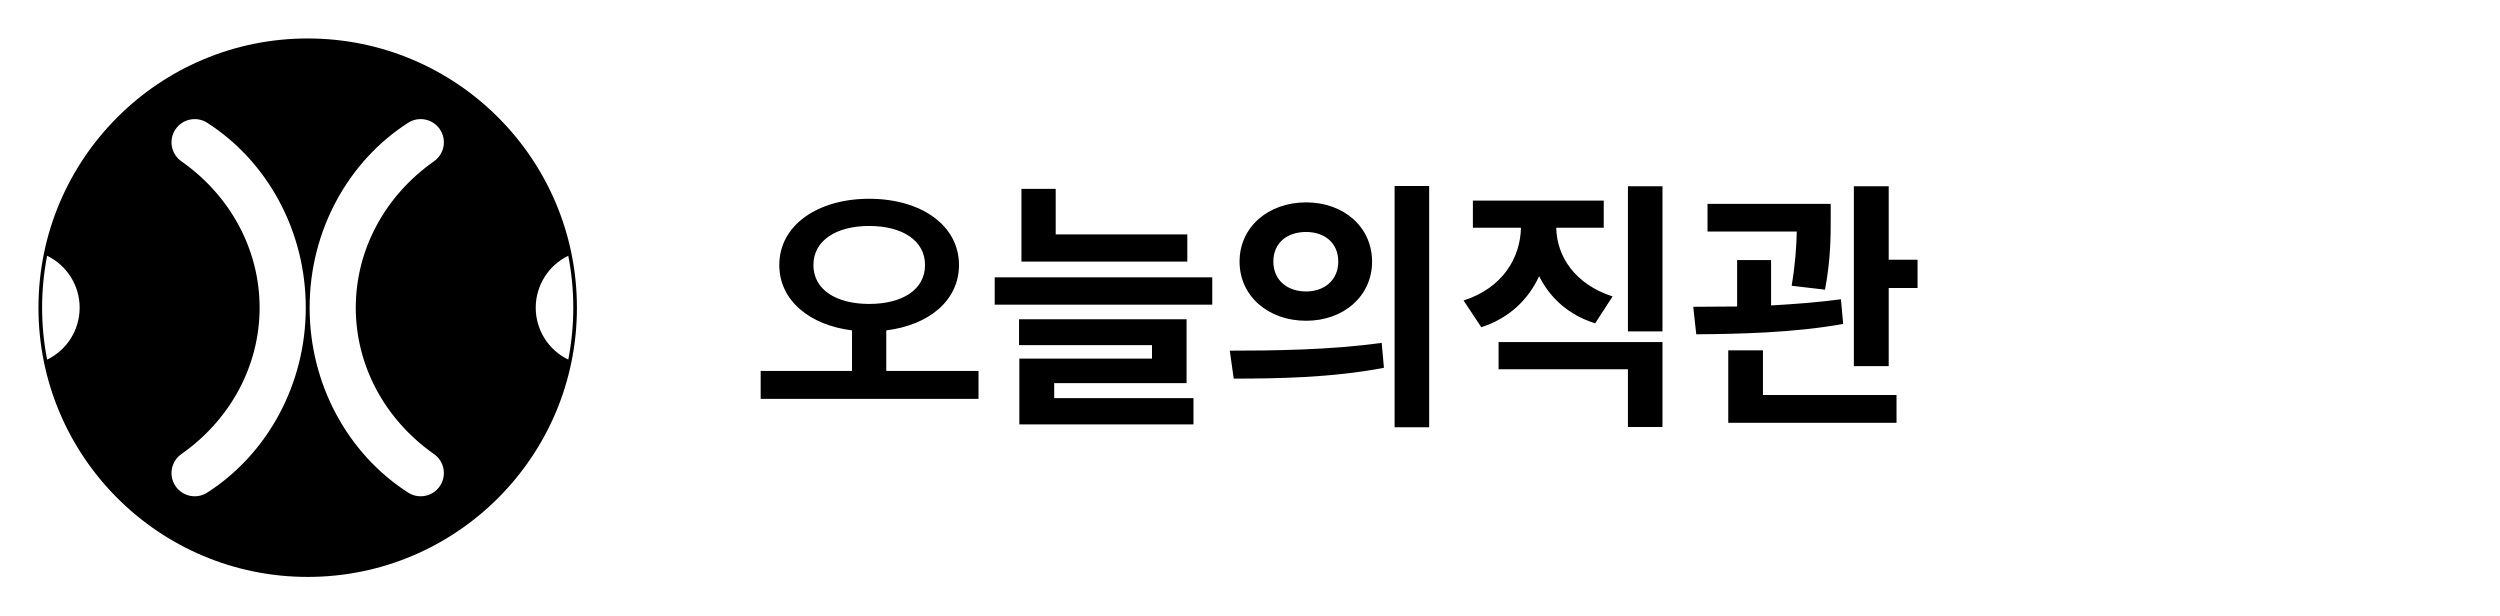
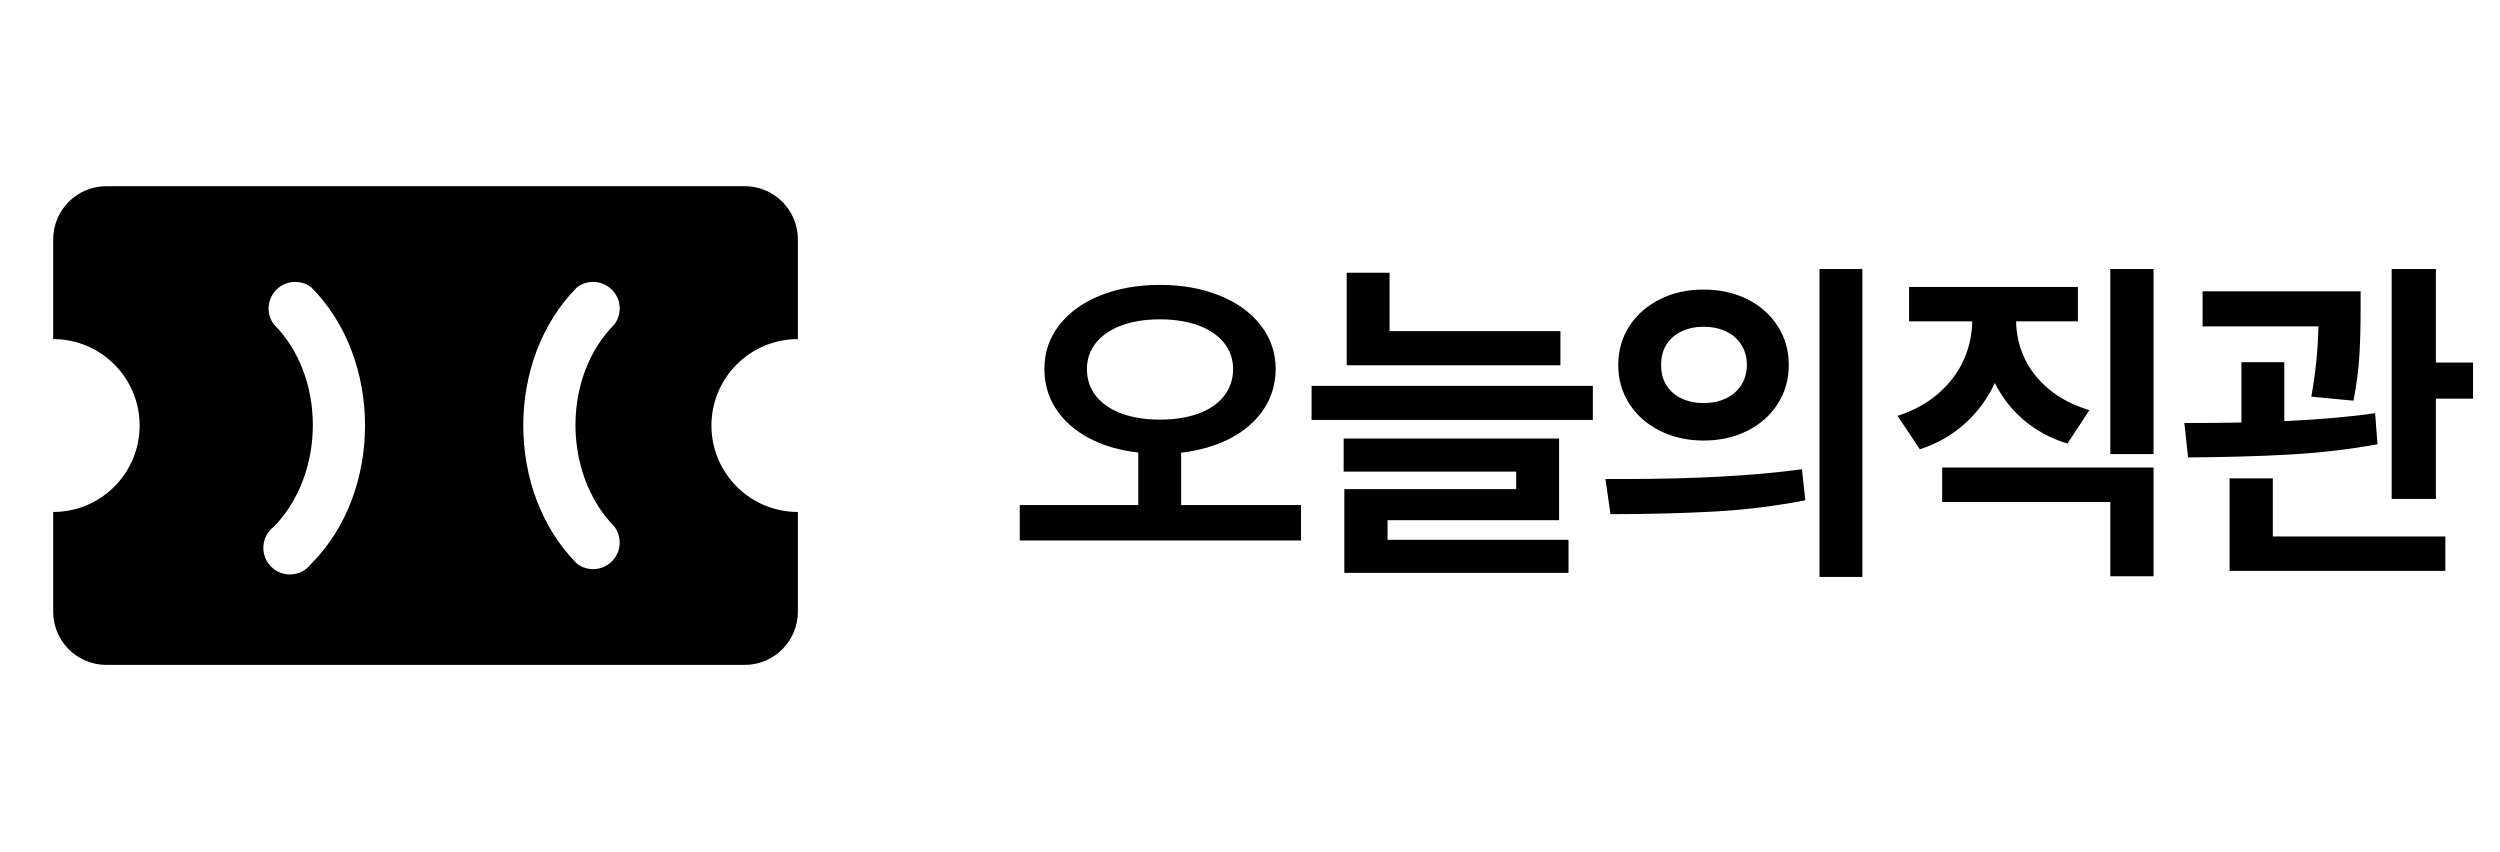
- <svg xmlns="http://www.w3.org/2000/svg" viewBox="0 0 260 64" role="img" aria-label="오늘의직관">
-   <path fill="currentColor" fill-rule="evenodd" d="     M32 4a28 28 0 1 1 0 56 28 28 0 0 1 0-56Z     M4.9 26.6a28.2 28.2 0 0 0 0 10.8 6 6 0 0 0 0-10.8Z     M59.1 26.6a6 6 0 0 0 0 10.8 28.2 28.2 0 0 0 0-10.8Z     M21.6 12.8a2.4 2.4 0 0 0-2.7 4C24 20.4 27 26 27 32s-3 11.6-8.1 15.2a2.4 2.4 0 0 0 2.7 4C27.8 47.2 31.8 40 31.8 32s-4-15.2-10.2-19.2Z     M42.4 12.8C36.2 16.8 32.2 24 32.2 32s4 15.2 10.2 19.2a2.4 2.4 0 0 0 2.7-4C40 43.6 37 38 37 32s3-11.6 8.1-15.2a2.4 2.4 0 0 0-2.7-4Z   " />
-   <text x="78" y="42" font-family="'Apple SD Gothic Neo','Malgun Gothic',sans-serif" font-size="27" font-weight="800" letter-spacing="-0.5" fill="currentColor">오늘의직관</text>
+ <svg xmlns="http://www.w3.org/2000/svg" viewBox="0 0 188 64" role="img" aria-label="오늘의직관">
+   <path fill="currentColor" fill-rule="evenodd" d="     M8 14h48a4 4 0 0 1 4 4v7.5a6.5 6.5 0 0 0 0 13V46a4 4 0 0 1-4 4H8a4 4 0 0 1-4-4v-7.5a6.5 6.5 0 0 0 0-13V18a4 4 0 0 1 4-4Z     M23.4 21.6a2 2 0 0 0-2.8 2.8c3.9 3.9 3.9 11.2 0 15.2a2 2 0 1 0 2.8 2.8c5.4-5.4 5.4-15.4 0-20.8Z     M43.4 21.6c-5.4 5.4-5.4 15.4 0 20.8a2 2 0 0 0 2.8-2.8c-3.9-4-3.9-11.3 0-15.2a2 2 0 0 0-2.8-2.8Z   " />
+   <path fill="currentColor" d="M95.932 27.746Q95.919 29.447 95.018 30.793Q94.116 32.139 92.51 32.97Q90.904 33.802 88.822 34.043V37.979H97.836V40.645H76.686V37.979H85.598V34.03Q83.528 33.802 81.929 32.964Q80.329 32.126 79.434 30.787Q78.539 29.447 78.539 27.746Q78.539 25.88 79.663 24.439Q80.786 22.998 82.767 22.211Q84.747 21.424 87.223 21.424Q89.698 21.424 91.679 22.211Q93.659 22.998 94.789 24.439Q95.919 25.88 95.932 27.746ZM81.738 27.746Q81.738 28.939 82.43 29.796Q83.122 30.653 84.36 31.104Q85.598 31.555 87.223 31.555Q88.86 31.555 90.098 31.11Q91.336 30.666 92.028 29.803Q92.72 28.939 92.732 27.746Q92.72 26.604 92.028 25.759Q91.336 24.915 90.092 24.464Q88.848 24.014 87.223 24.014Q85.61 24.014 84.366 24.464Q83.122 24.915 82.43 25.766Q81.738 26.616 81.738 27.746ZM117.344 27.467H101.271V20.51H104.496V24.902H117.344ZM119.781 31.58H98.631V29.016H119.781ZM117.242 39.121H104.344V40.594H117.953V43.082H101.094V36.785H114.018V35.465H101.043V32.977H117.242ZM134.516 27.441Q134.516 29.079 133.684 30.374Q132.853 31.669 131.393 32.399Q129.933 33.129 128.117 33.129Q126.302 33.129 124.835 32.399Q123.369 31.669 122.531 30.374Q121.693 29.079 121.693 27.441Q121.693 25.816 122.531 24.521Q123.369 23.227 124.842 22.497Q126.314 21.767 128.117 21.779Q129.92 21.767 131.386 22.497Q132.853 23.227 133.684 24.521Q134.516 25.816 134.516 27.441ZM124.918 27.441Q124.905 28.33 125.318 28.978Q125.73 29.625 126.46 29.968Q127.19 30.311 128.117 30.311Q129.044 30.311 129.774 29.968Q130.504 29.625 130.929 28.978Q131.354 28.33 131.367 27.441Q131.354 26.553 130.936 25.905Q130.517 25.258 129.78 24.915Q129.044 24.572 128.117 24.572Q127.203 24.572 126.467 24.915Q125.73 25.258 125.318 25.912Q124.905 26.565 124.918 27.441ZM140.051 43.387H136.826V20.23H140.051ZM121.998 36.023Q130.136 36.023 135.506 35.287L135.76 37.623Q132.357 38.283 128.815 38.474Q125.273 38.664 121.109 38.664L120.729 36.023ZM161.945 34.145H158.695V20.23H161.945ZM161.945 43.336H158.695V37.75H146.051V35.16H161.945ZM156.258 24.166H151.611Q151.624 25.575 152.227 26.896Q152.83 28.216 154.068 29.257Q155.306 30.298 157.121 30.844L155.471 33.357Q153.579 32.773 152.195 31.593Q150.812 30.412 150.012 28.8Q149.199 30.552 147.777 31.84Q146.355 33.129 144.375 33.789L142.699 31.275Q144.527 30.679 145.791 29.568Q147.054 28.457 147.676 27.054Q148.298 25.651 148.311 24.166H143.562V21.576H156.258ZM177.518 23.354Q177.518 25.131 177.429 26.686Q177.34 28.241 176.984 30.133L173.811 29.828Q174.293 27.175 174.344 24.547H165.635V21.906H177.518ZM171.779 31.669Q175.715 31.491 178.609 31.072L178.787 33.408Q175.601 33.992 172.147 34.183Q168.694 34.373 164.543 34.398L164.264 31.809Q167.019 31.809 168.555 31.771V27.238H171.779ZM183.18 27.264H185.973V29.98H183.18V37.521H179.854V20.23H183.18ZM183.891 42.93H167.666V35.973H170.916V40.34H183.891Z" />
</svg>
